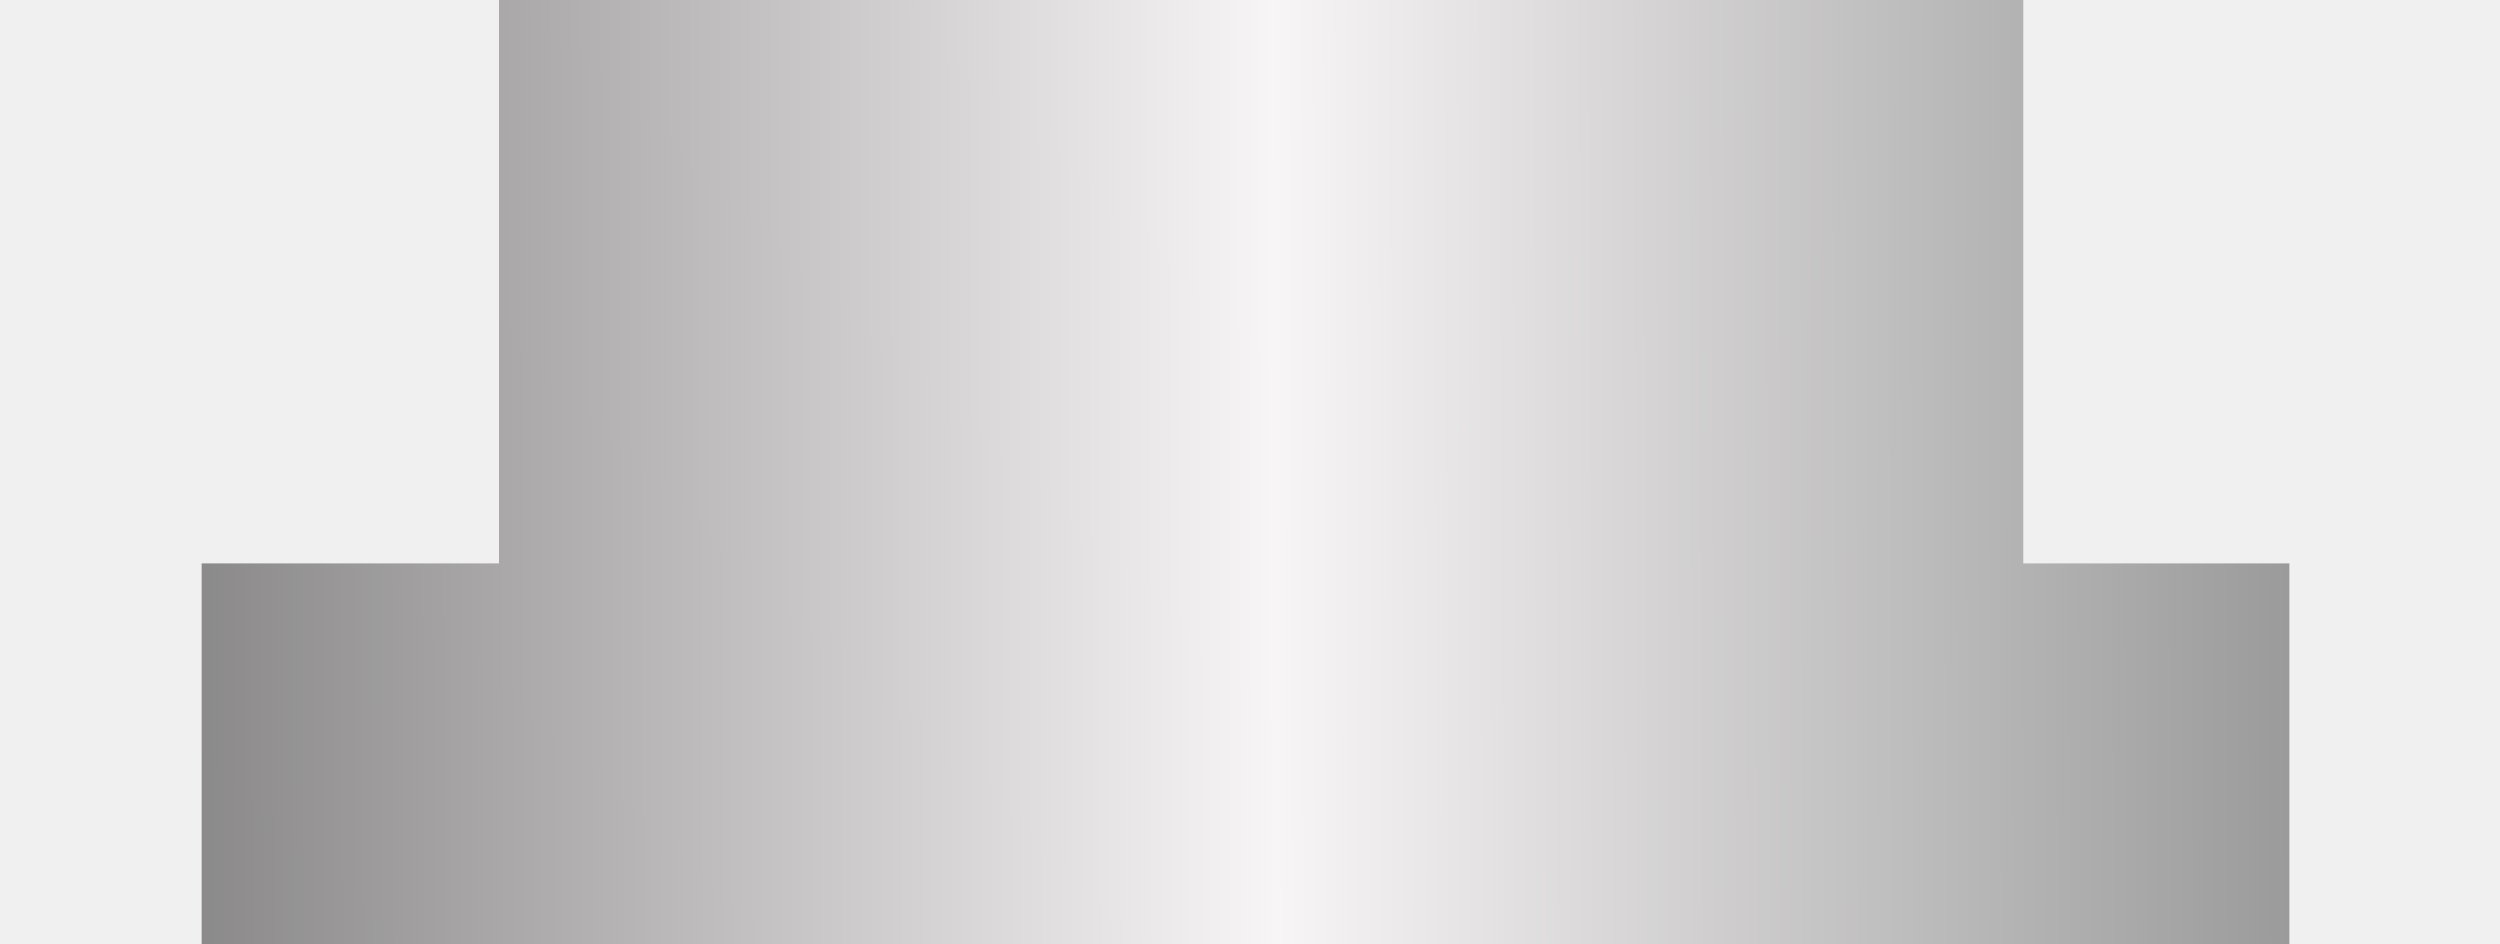
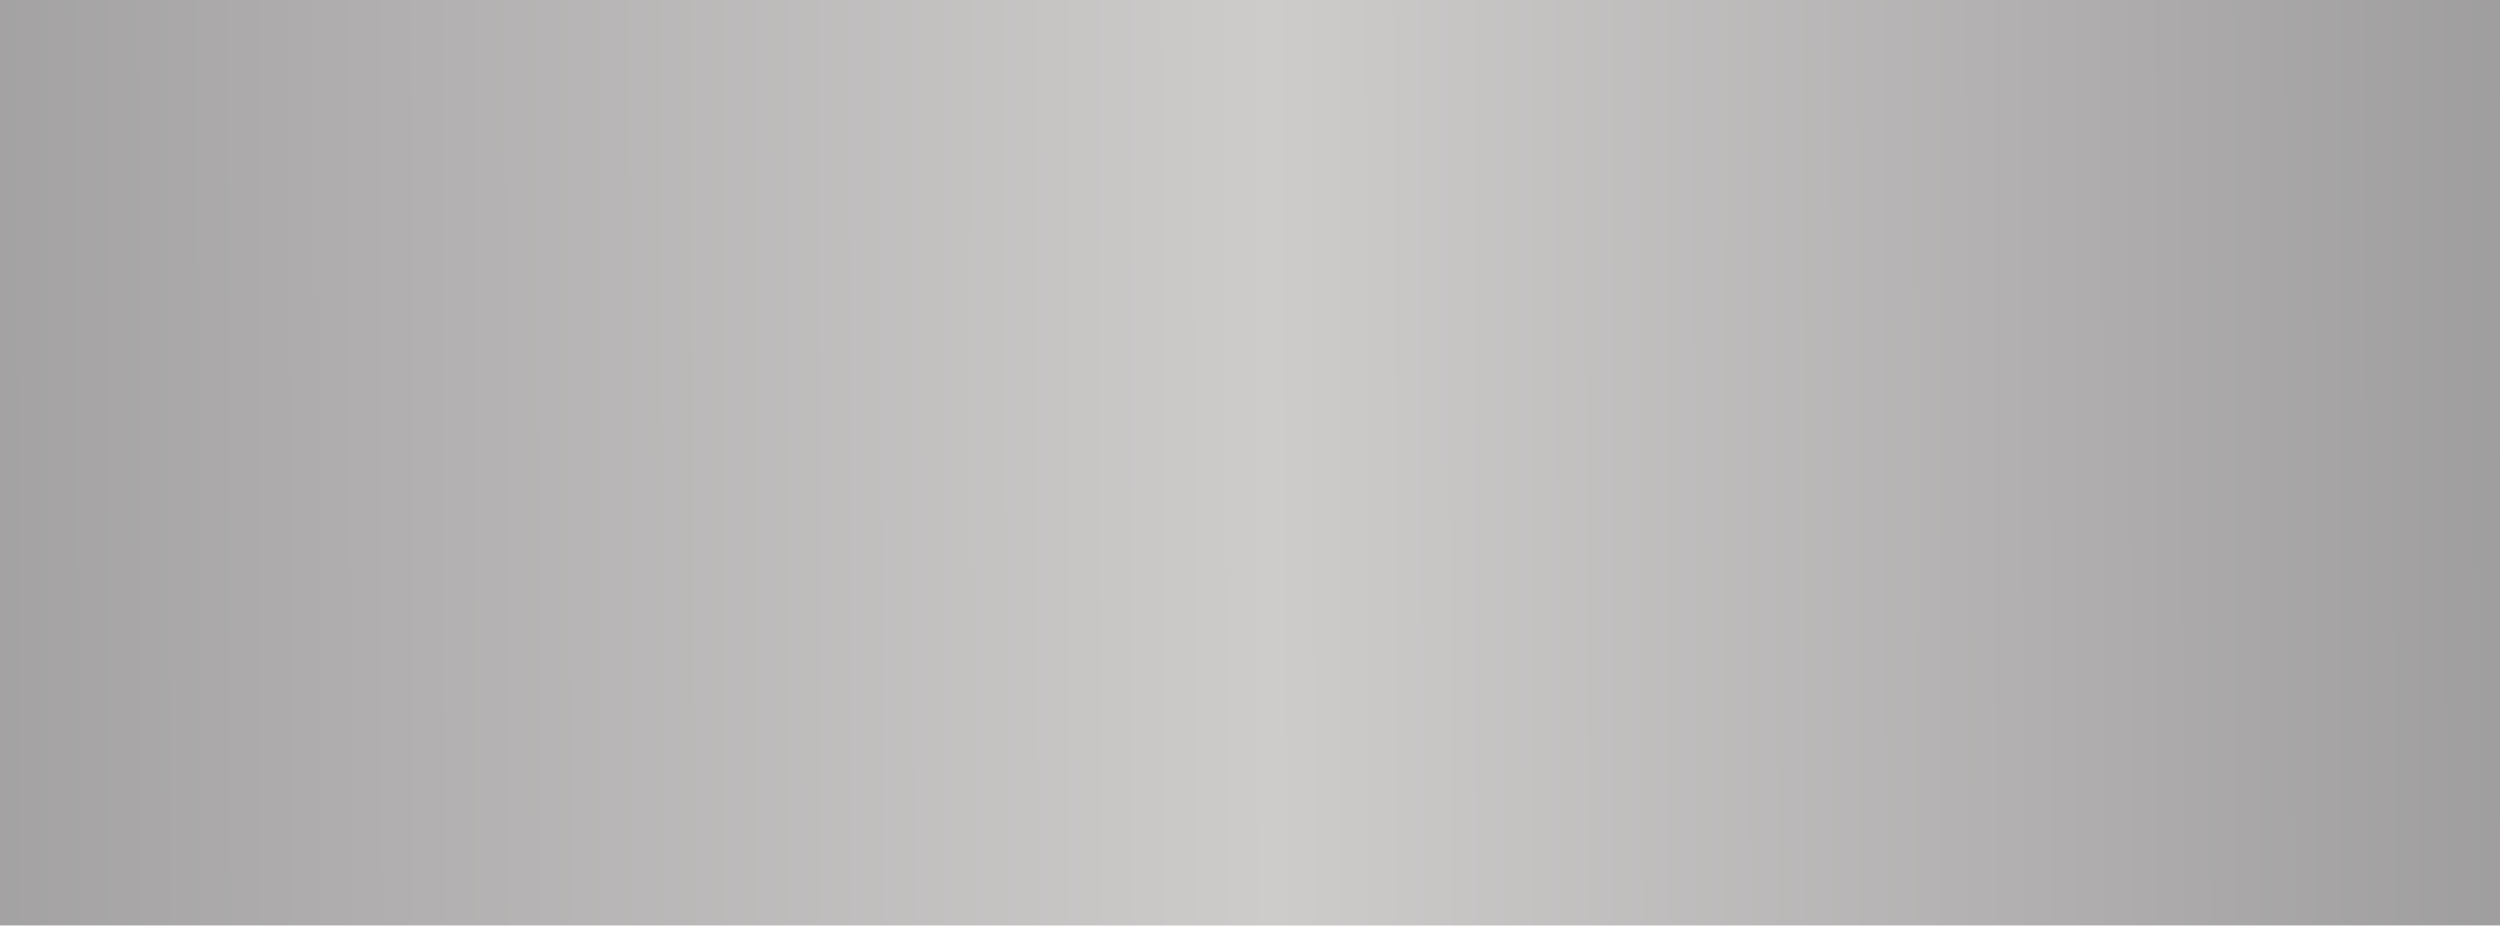
- <svg xmlns="http://www.w3.org/2000/svg" width="506" height="191" viewBox="0 0 506 191" fill="none">
-   <path d="M463.37 268.732H505.383V1187H0V268.732H40.816V114.033H101V0H409.512V114.033H463.37V268.732Z" fill="url(#paint0_linear_334_108)" />
+ <svg xmlns="http://www.w3.org/2000/svg" width="308" height="114" viewBox="0 0 308 114" fill="none">
+   <g clip-path="url(#clip0_432_2880)">
+     <path d="M308.204 113.938H362.019V268.506H404V1186H-101V268.506H-60.215V113.938H-0.074V0H308.204V113.938Z" fill="url(#paint0_linear_432_2880)" />
+   </g>
  <defs>
-     <linearGradient id="paint0_linear_334_108" x1="554.601" y1="325.01" x2="-80.429" y2="326.81" gradientUnits="userSpaceOnUse">
+     <linearGradient id="paint0_linear_432_2880" x1="453.18" y1="324.736" x2="-181.368" y2="326.535" gradientUnits="userSpaceOnUse">
      <stop stop-color="#737373" />
-       <stop offset="0.466" stop-color="#F7F5F5" />
-       <stop offset="1" stop-color="#4F4E4E" />
+       <stop offset="0.466" stop-color="#CECBCB" />
+       <stop offset="1" stop-color="#737373" />
    </linearGradient>
+     <clipPath id="clip0_432_2880">
+       <rect width="308" height="114" fill="white" />
+     </clipPath>
  </defs>
</svg>
